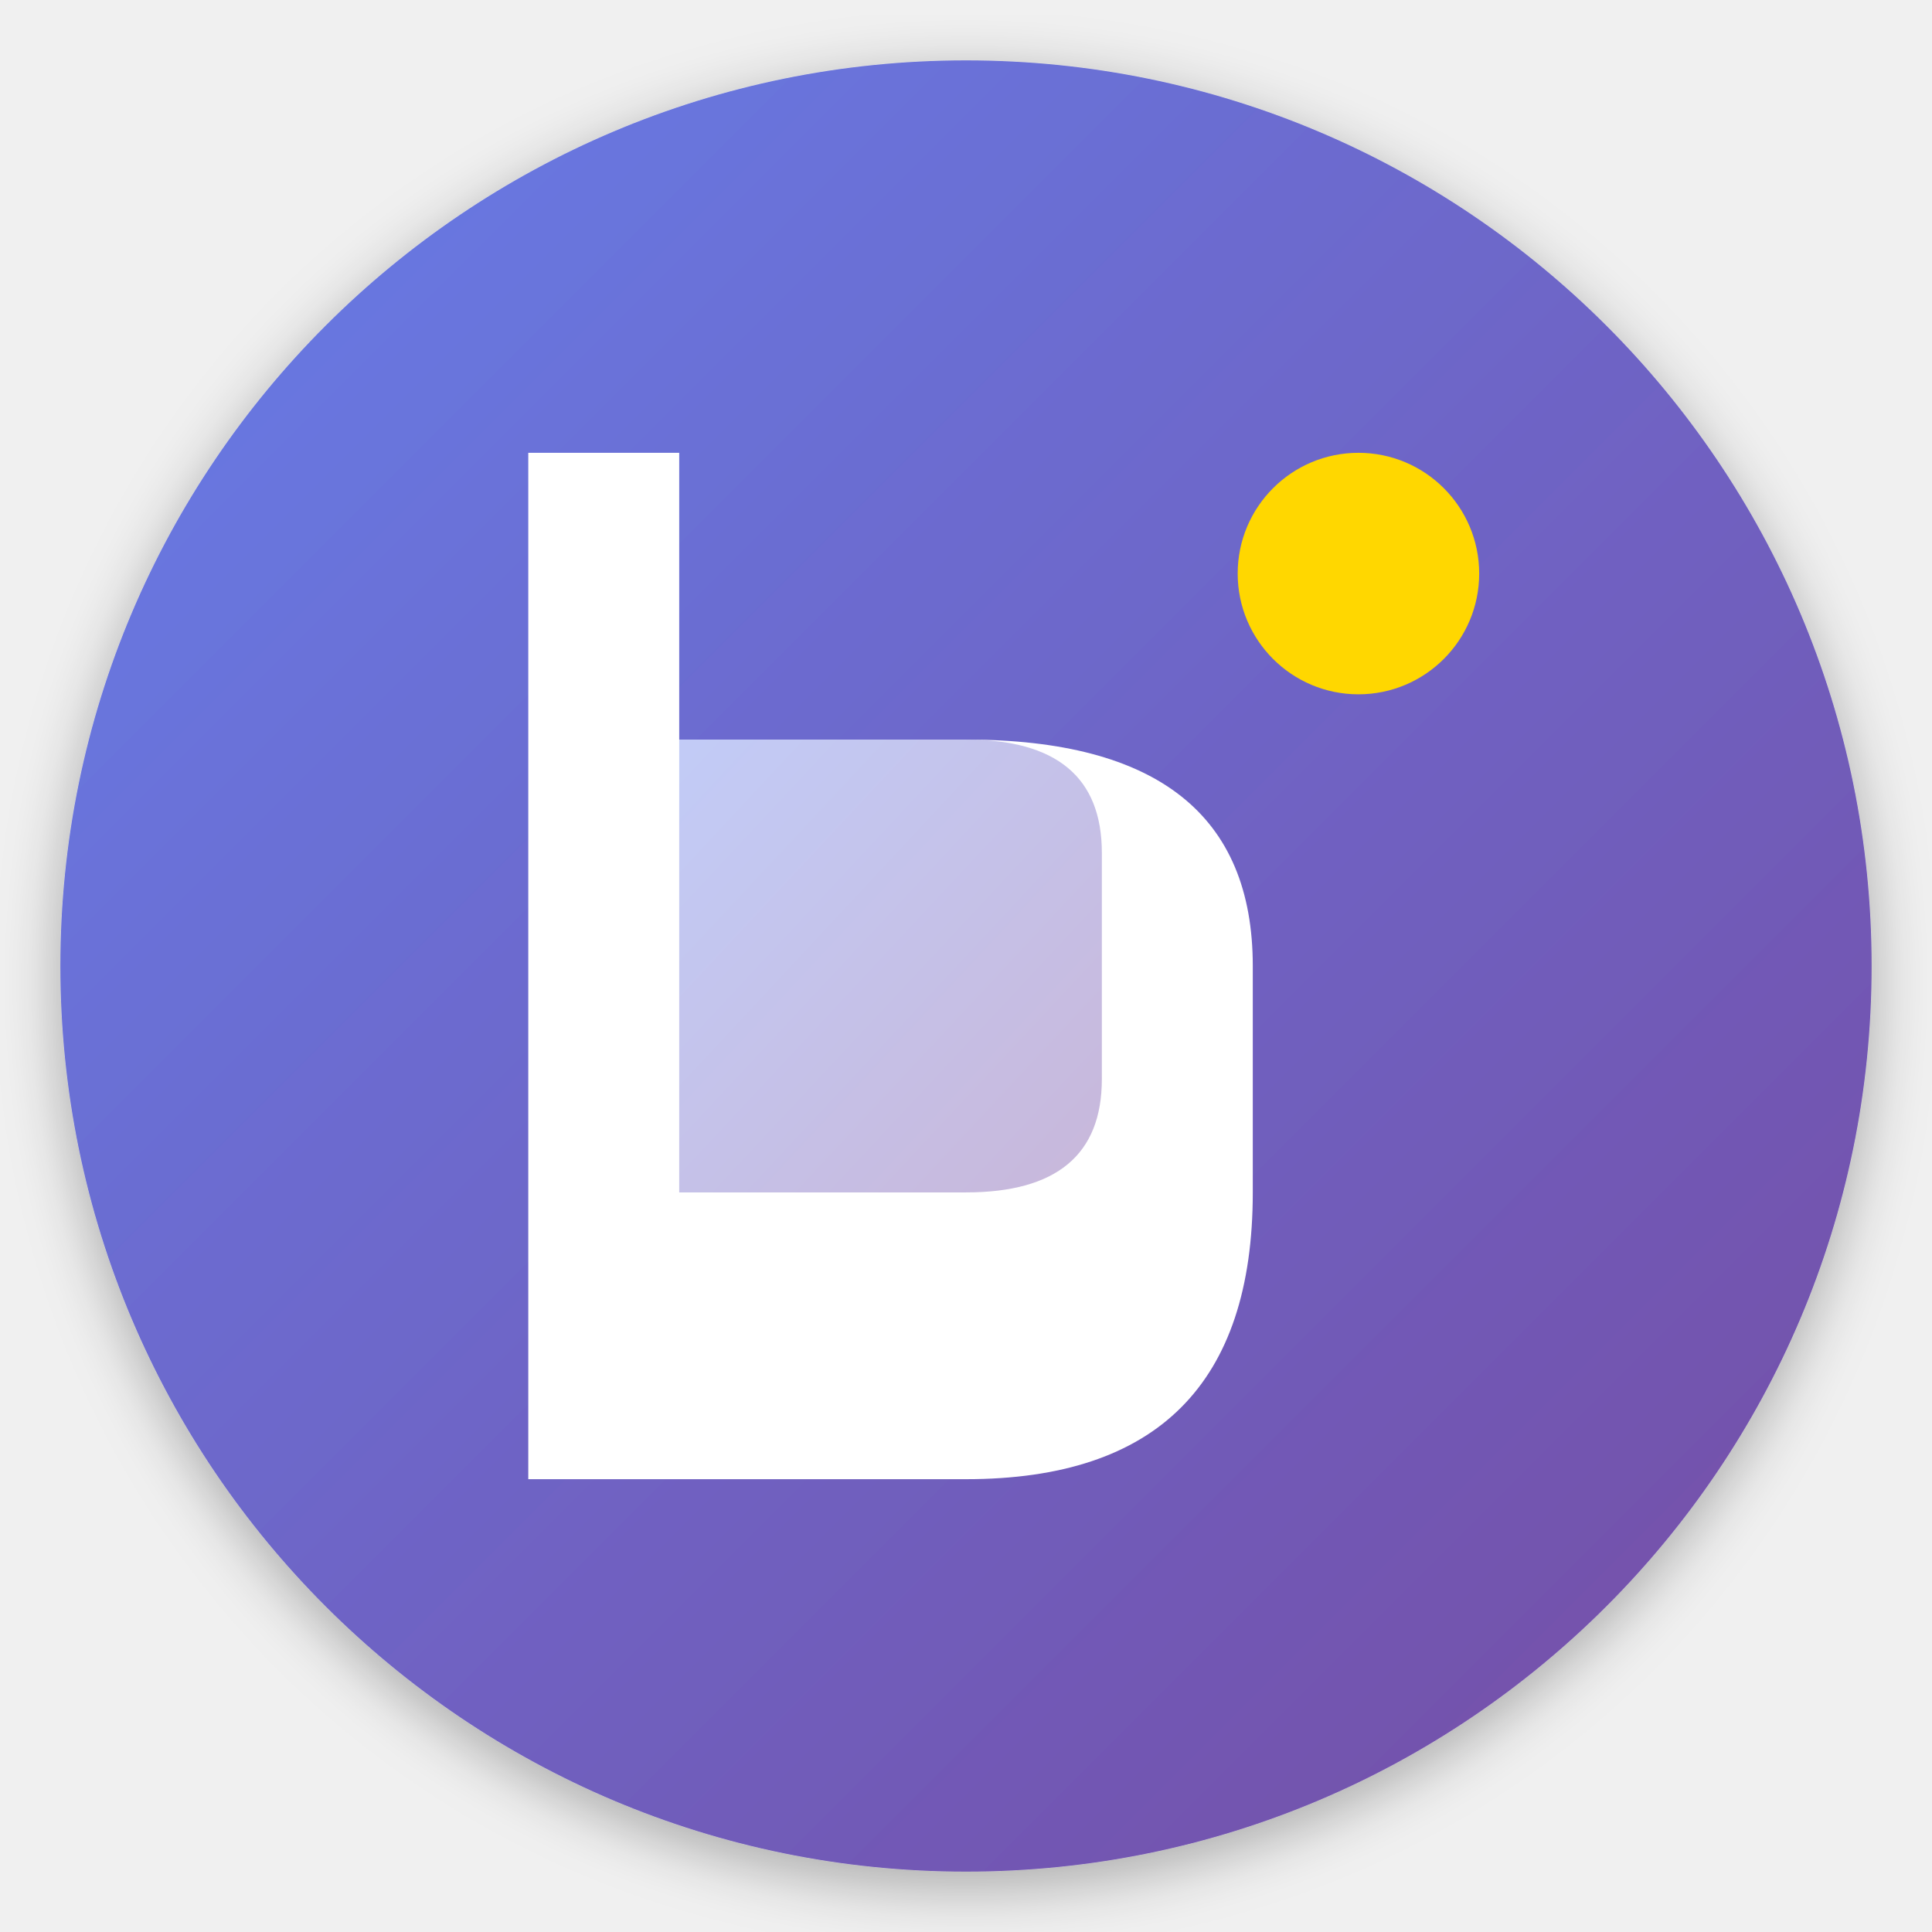
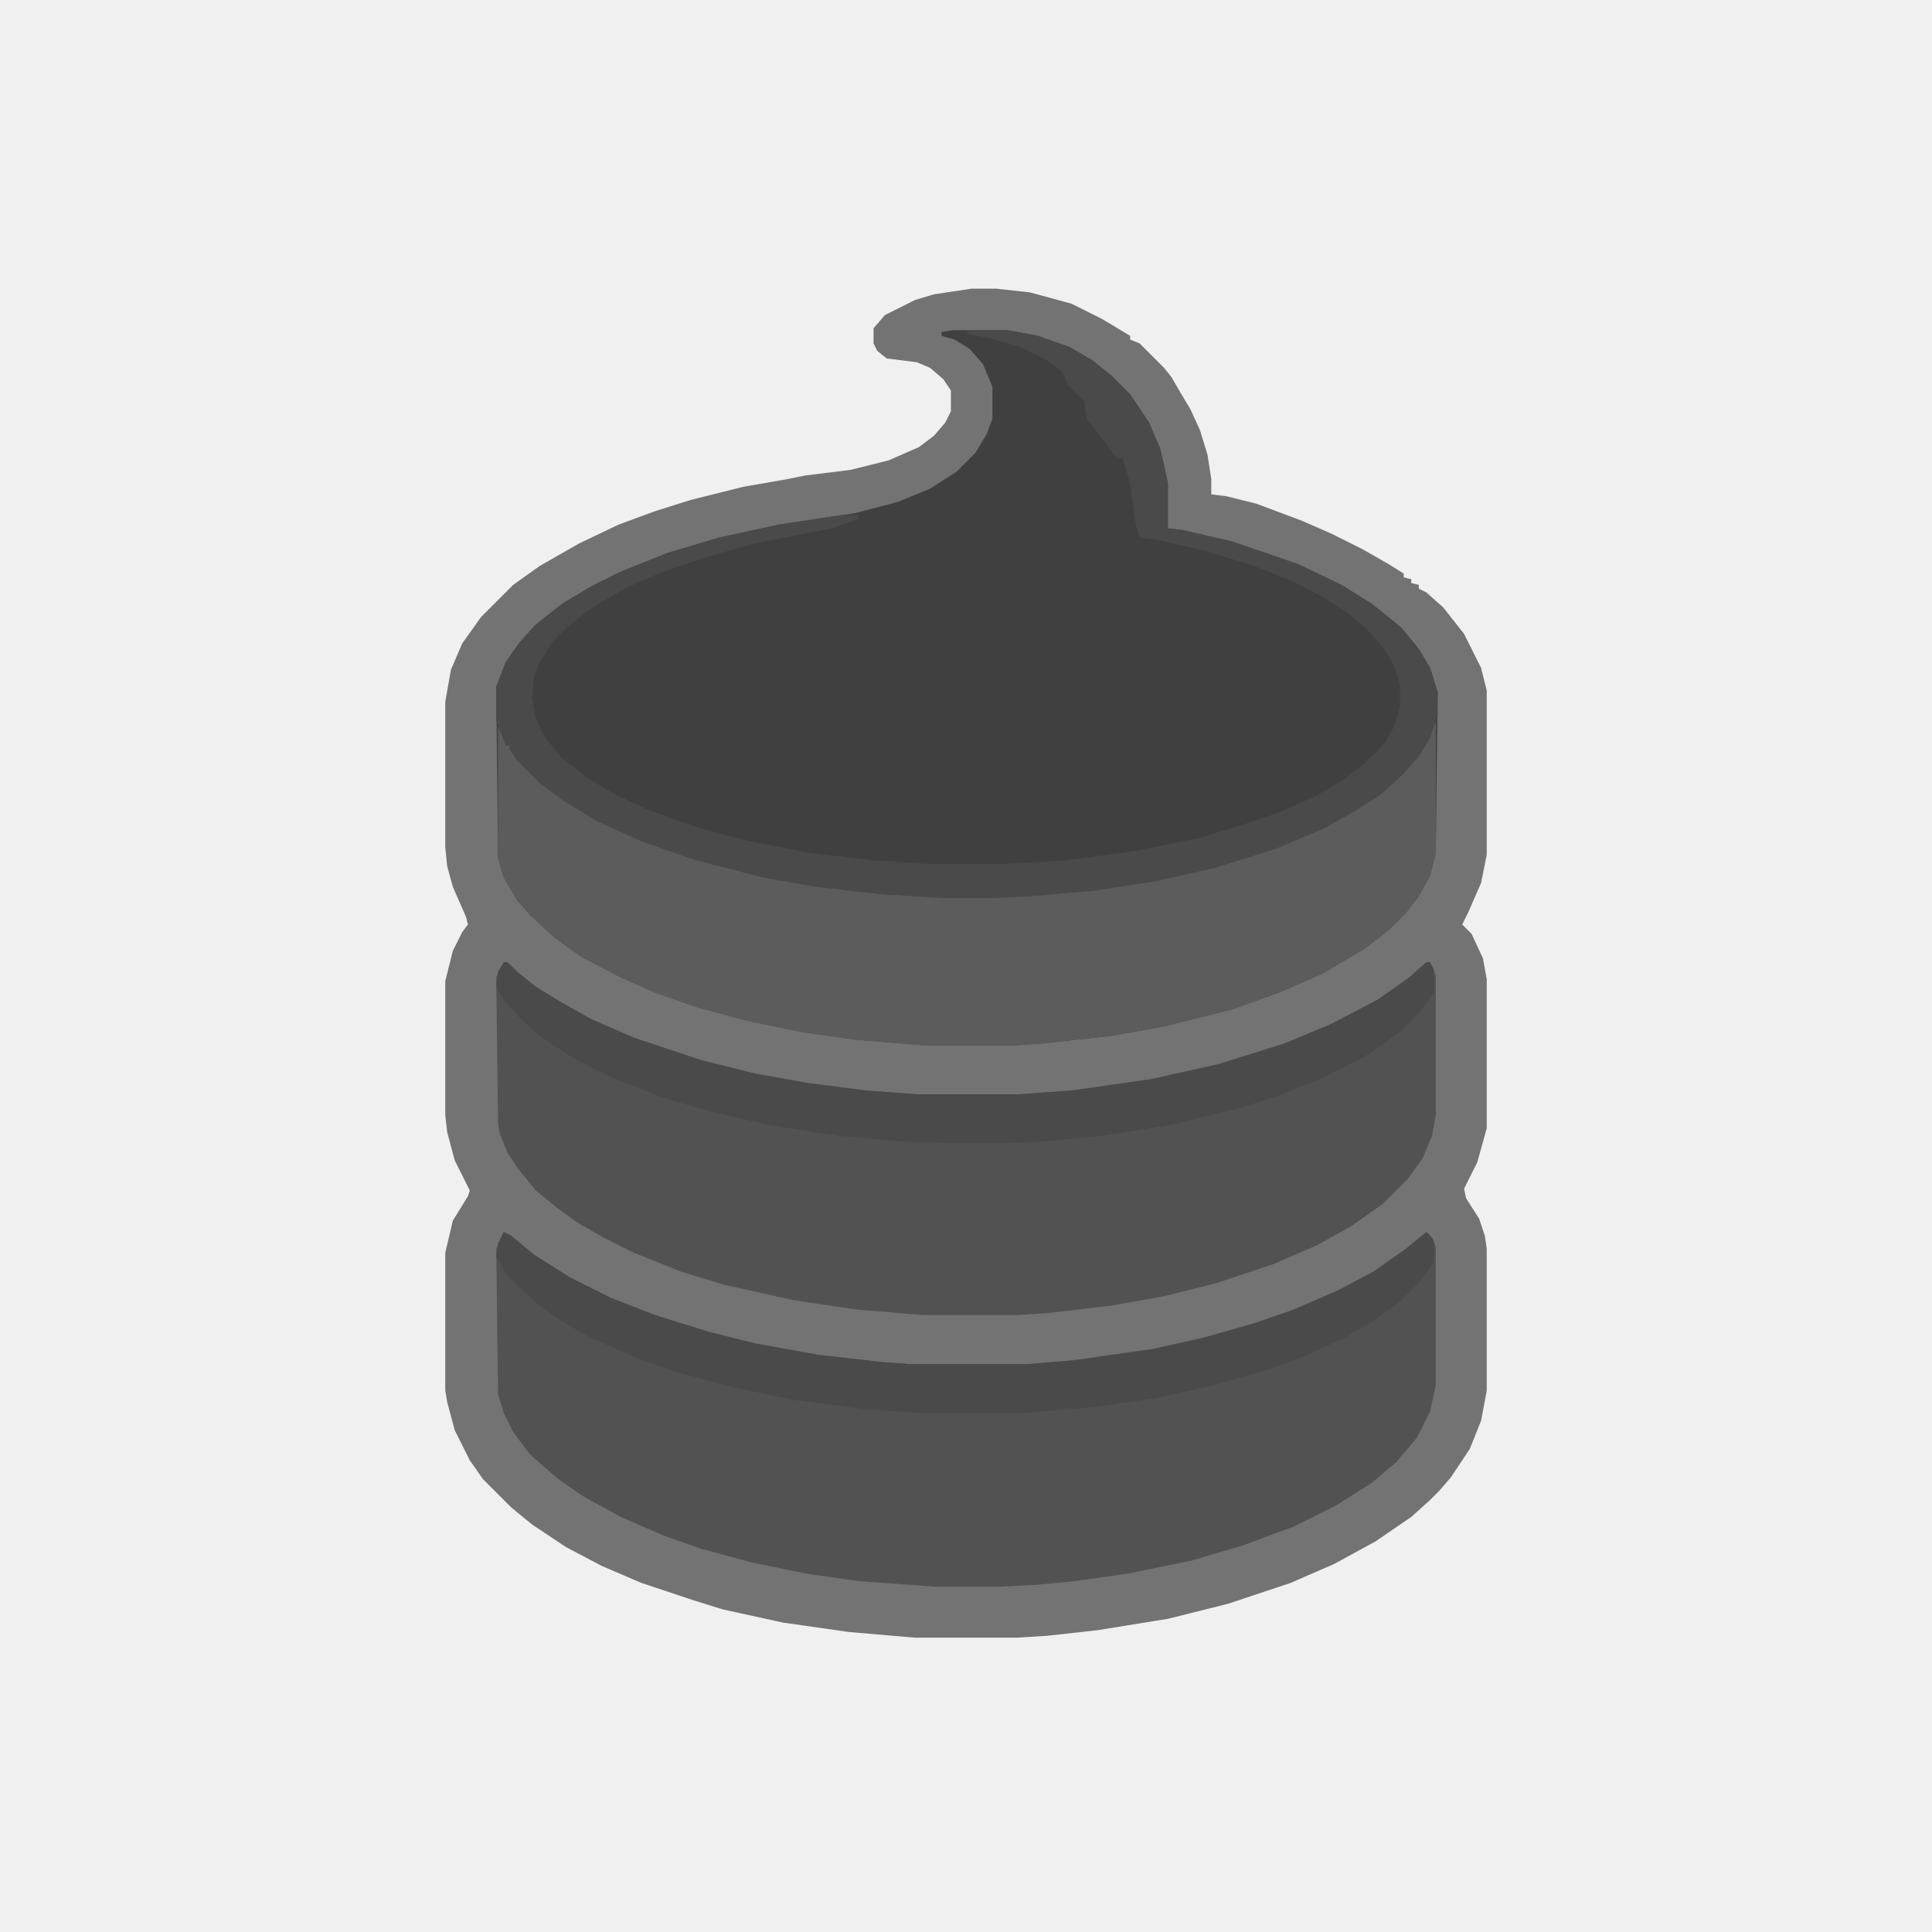
- <svg xmlns="http://www.w3.org/2000/svg" viewBox="0 0 512 512">
-   <defs>
-     <linearGradient id="logoGradient" x1="0%" y1="0%" x2="100%" y2="100%">
-       <stop offset="0%" style="stop-color:#667eea;stop-opacity:1" />
-       <stop offset="100%" style="stop-color:#764ba2;stop-opacity:1" />
-     </linearGradient>
-     <filter id="shadow">
-       <feDropShadow dx="0" dy="4" stdDeviation="8" flood-opacity="0.3" />
-     </filter>
-   </defs>
-   <circle cx="256" cy="256" r="240" fill="url(#logoGradient)" filter="url(#shadow)" />
-   <path d="M 140 120 L 140 392 L 256 392 Q 332 392 332 316 L 332 256 Q 332 196 256 196 L 180 196 L 180 120 Z" fill="white" />
-   <path d="M 180 196 L 256 196 Q 292 196 292 226 L 292 286 Q 292 316 256 316 L 180 316 Z" fill="url(#logoGradient)" opacity="0.4" />
-   <circle cx="360" cy="152" r="32" fill="#ffd700" />
+ <svg xmlns="http://www.w3.org/2000/svg" viewBox="0 0 1024 1024">
+   <path d="m515 153h13l18 2 22 6 16 8 15 9v2l5 2 13 13 4 5 4 7 6 10 5 11 4 13 2 13v8l8 1 16 4 24 9 16 7 16 8 14 8 8 5v2l4 1v2l4 1v2l4 2 9 8 11 14 9 18 3 12v87l-3 15-7 16-3 6 5 5 6 13 2 11v79l-5 18-7 14 1 5 7 11 3 9 1 7v75l-3 16-6 15-10 15-6 7-5 5-10 9-19 13-22 12-23 10-33 11-32 8-37 6-27 3-16 1h-54l-35-3-35-5-32-7-16-5-27-9-21-9-19-10-18-12-11-9-15-15-7-10-8-16-4-15-1-6v-73l4-17 8-13 1-3-8-16-4-15-1-9v-71l4-16 5-10 3-4-1-4-7-16-3-11-1-10v-77l3-17 6-14 10-14 17-17 14-10 21-12 21-10 19-7 19-6 28-7 23-4 10-2 24-3 20-5 16-7 8-6 6-7 3-6v-11l-4-6-7-6-7-3-16-2-5-4-2-4v-8l6-7 16-8 10-3z" fill="#737373" />
+   <path d="m505 175h29l16 3 17 6 12 7 10 8 10 10 10 15 6 14 4 18v24l8 1 26 6 35 12 23 11 16 10 10 8 6 5 9 11 6 10 4 13-1 85-3 12-6 11-7 9-9 9-13 10-22 13-23 10-25 9-36 9-28 5-36 4-14 1h-50l-36-3-28-4-29-6-26-7-23-8-18-8-21-11-14-10-13-12-7-8-7-12-3-10-1-91 5-13 7-10 9-10 14-11 15-9 16-8 25-10 27-8 32-7 40-6 23-6 17-7 14-9 10-10 6-10 3-8v-17l-5-12-7-8-8-5-7-2v-2z" fill="#404040" />
+   <path d="m267 653 4 2 12 10 19 12 22 11 23 9 29 9 24 6 33 6 35 4 14 1h63l24-2 42-6 27-6 28-8 20-7 23-10 19-10 17-12 11-9 3 3 2 5v73l-3 14-7 14-11 13-13 11-19 12-22 11-27 10-27 8-34 7-28 4-21 2-20 1h-33l-41-3-28-4-29-6-26-7-20-7-23-10-20-11-13-9-15-13-9-12-5-10-3-10-1-77z" fill="#525252" />
+   <path d="m267 510h2l5 5 10 8 13 8 16 9 23 10 36 12 28 7 28 5 31 4 27 2h54l28-2 42-6 36-8 35-11 24-10 25-13 17-12 9-8h2l3 7v74l-2 11-5 12-8 11-13 13-17 12-18 10-23 10-30 10-28 7-28 5-34 4-16 1h-50l-36-3-33-5-36-8-23-7-25-10-16-8-14-8-11-8-11-9-9-11-6-9-4-10-1-5-1-78z" fill="#525252" />
+   <path d="m760 383h1v69l-3 12-6 11-7 9-9 9-13 10-22 13-23 10-25 9-36 9-28 5-36 4-14 1h-50l-36-3-28-4-29-6-26-7-23-8-18-8-21-11-14-10-13-12-7-8-7-12-3-10v-70l2 3 2 7h2l7 10 11 11 18 12 16 9 26 11 28 9 33 8 23 4 35 4 33 2h26l36-2 34-4 31-6 24-6 30-10 25-11 19-11 14-11 10-10 7-11z" fill="#5C5C5C" />
+   <path d="m514 175h20l16 3 17 6 12 7 10 8 10 10 10 15 6 14 4 18v24l8 1 26 6 35 12 23 11 16 10 10 8 6 5 9 11 6 10 4 13v12l-4 12-6 10-9 10-11 10-14 9-16 9-26 11-32 10-31 7-32 5-34 3-21 1h-26l-33-2-35-4-28-5-35-9-29-10-24-11-18-11-12-9-12-12-4-6v-2h-2l-5-13v-18l5-13 7-10 9-10 14-11 15-9 16-8 25-10 27-8 32-7 33-5h9v2l-14 5-41 8-28 8-23 8-18 8-17 10-13 10-8 8-7 11-3 8-1 11 2 11 5 10 9 11 13 10 15 9 17 8 28 10 27 7 31 6 34 4 30 2h38l34-2 37-5 34-7 20-6 21-7 20-9 14-8 13-10 9-9 6-10 3-10v-12l-3-10-6-10-9-10-11-9-11-7-17-9-20-8-26-8-26-6-9-1-2-7-3-22-4-13h-3l-12-16-4-5-1-6v-3l-9-9-3-7-8-6-14-7-17-5-12-2z" fill="#4A4A4A" />
+   <path d="m267 653 4 2 12 10 19 12 22 11 23 9 29 9 24 6 33 6 35 4 14 1h63l24-2 42-6 27-6 28-8 20-7 23-10 19-10 17-12 11-9 3 3 1 2v11l-8 11-10 10-14 10-15 9-22 10-16 6-31 9-31 7-35 5-36 3h-53l-30-2-38-5-34-7-29-8-20-7-25-11-14-8-13-9-10-9-8-8-5-9 1-7z" fill="#4A4A4A" />
+   <path d="m267 510h2l5 5 10 8 13 8 16 9 23 10 36 12 28 7 28 5 31 4 27 2h54l28-2 42-6 36-8 35-11 24-10 25-13 17-12 9-8h2l2 4v12l-8 11-10 10-17 12-23 12-25 10-19 6-36 9-38 6-31 3-22 1h-26l-27-1-34-3-38-6-30-7-24-7-28-11-20-10-18-12-10-9-9-10-4-7 1-8z" fill="#4A4A4A" />
</svg>
